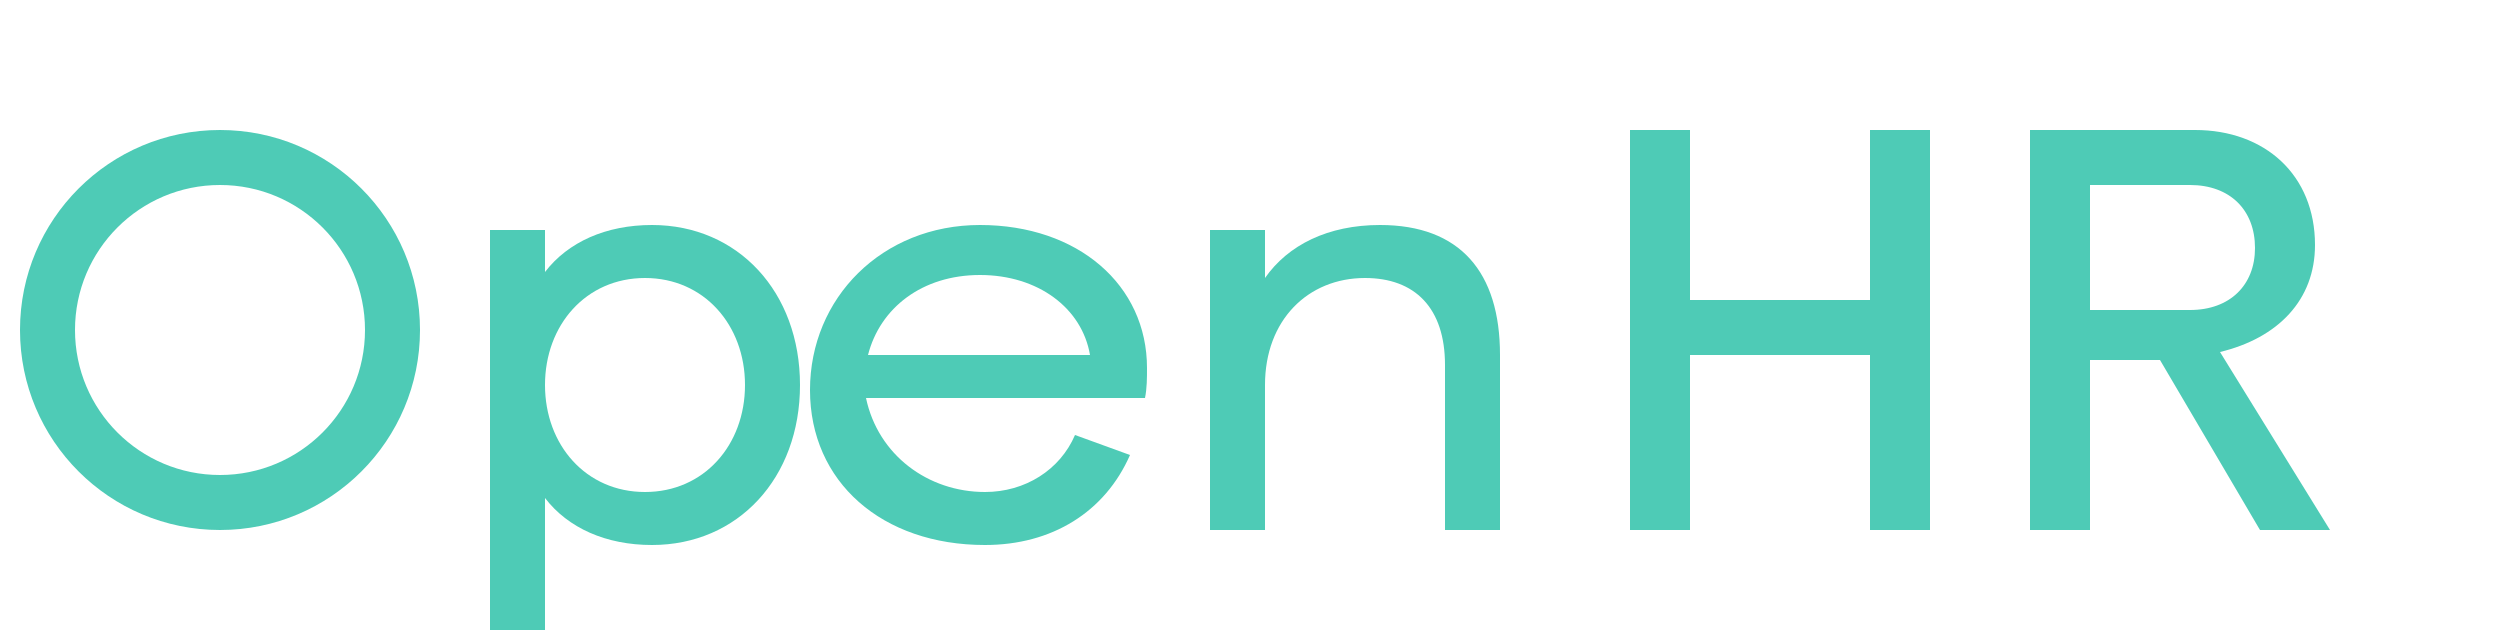
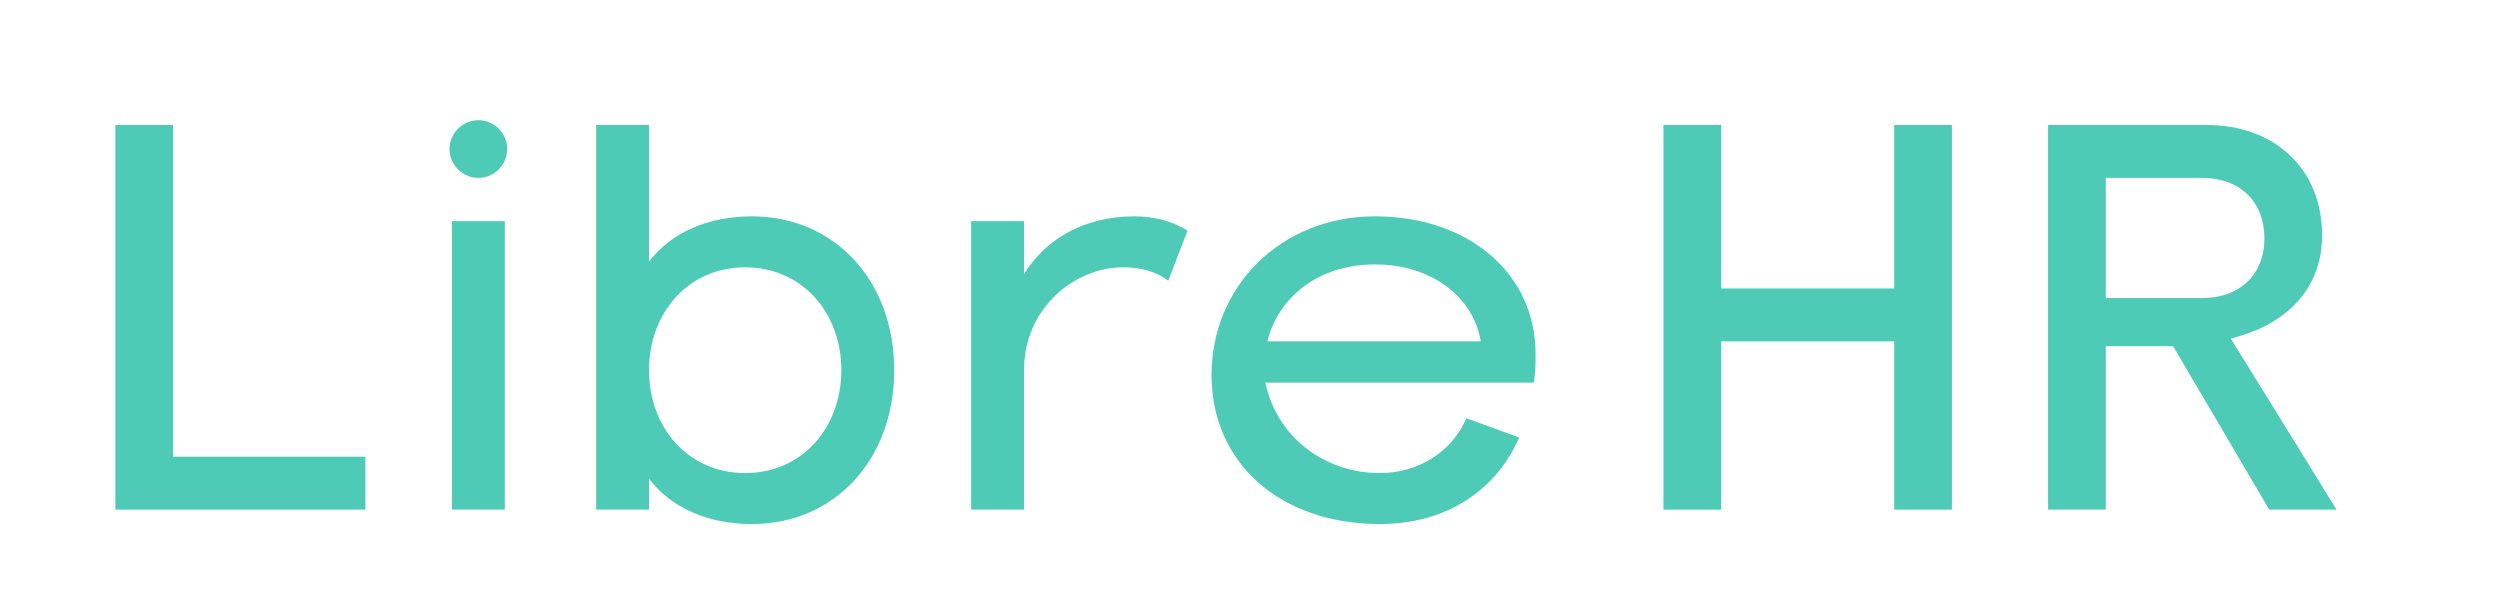
- <svg xmlns="http://www.w3.org/2000/svg" viewBox="0 0 250 64" width="250" height="64" fill="#4ecbb6">
-   <path d="M 22 13 C 10.95 13 2 21.95 2 33 C 2 44.05 10.95 53 22 53 C 33.05 53 42 44.05 42 33 C 42 21.95 33.05 13 22 13 Z M 22 18.5 C 30.01 18.5 36.5 24.99 36.5 33 C 36.5 41.01 30.01 47.5 22 47.5 C 13.99 47.5 7.5 41.01 7.5 33 C 7.5 24.99 13.99 18.5 22 18.5 Z" />
-   <path d="M 49 23 L 54.5 23 L 54.5 27.2 C 56.8 24.2 60.6 22.5 65.2 22.5 C 73.8 22.5 80 29.2 80 38.5 C 80 47.8 73.8 54.5 65.2 54.5 C 60.6 54.5 56.8 52.8 54.5 49.8 L 54.5 63 L 49 63 Z M 64.5 27.8 C 58.6 27.8 54.5 32.5 54.5 38.5 C 54.5 44.5 58.6 49.2 64.5 49.2 C 70.4 49.2 74.5 44.5 74.5 38.5 C 74.5 32.5 70.4 27.8 64.5 27.8 Z" />
-   <path d="M 98 22.5 C 88.2 22.5 81 29.8 81 39 C 81 48.2 88.2 54.5 98.5 54.5 C 105.2 54.5 110.5 51.2 113 45.5 L 107.5 43.5 C 106 47 102.5 49.2 98.5 49.2 C 92.8 49.2 87.8 45.5 86.6 39.8 L 114.5 39.8 C 114.7 38.8 114.7 37.8 114.7 36.8 C 114.7 28.5 107.8 22.5 98 22.5 Z M 86.8 35.5 C 88 30.8 92.2 27.5 98 27.5 C 103.8 27.5 108.2 30.8 109 35.5 Z" />
-   <path d="M 121 23 L 126.5 23 L 126.5 27.8 C 128.8 24.5 132.8 22.5 138 22.5 C 146 22.5 150 27.2 150 35.5 L 150 53 L 144.5 53 L 144.5 36.5 C 144.5 30.8 141.5 27.8 136.5 27.8 C 130.8 27.8 126.5 32 126.5 38.5 L 126.5 53 L 121 53 Z" />
-   <path d="M 163 13 L 169 13 L 169 30 L 187 30 L 187 13 L 193 13 L 193 53 L 187 53 L 187 35.5 L 169 35.5 L 169 53 L 163 53 Z" />
-   <path d="M 203 13 L 219.5 13 C 226.5 13 231.5 17.5 231.5 24.5 C 231.5 30 227.8 33.8 222 35.2 L 233 53 L 226 53 L 216 36 L 209 36 L 209 53 L 203 53 Z M 209 18.5 L 209 31 L 219 31 C 223 31 225.5 28.5 225.5 24.8 C 225.5 21 223 18.5 219 18.5 Z" />
+ <svg xmlns="http://www.w3.org/2000/svg" viewBox="0 0 260 64" width="260" height="64" fill="#4ecbb6">
+   <path d="M 12 13 L 18 13 L 18 47.5 L 38 47.5 L 38 53 L 12 53 Z" />
+   <path d="M 47 23 L 52.5 23 L 52.5 53 L 47 53 Z M 49.75 12.5 C 51.4 12.5 52.75 13.85 52.75 15.5 C 52.75 17.15 51.4 18.5 49.75 18.5 C 48.1 18.5 46.75 17.15 46.75 15.5 C 46.75 13.85 48.1 12.5 49.75 12.5 Z" />
+   <path d="M 62 13 L 67.5 13 L 67.5 27.2 C 69.8 24.2 73.6 22.5 78.2 22.5 C 86.8 22.5 93 29.2 93 38.5 C 93 47.8 86.8 54.5 78.2 54.5 C 73.6 54.5 69.8 52.8 67.5 49.8 L 67.5 53 L 62 53 Z M 77.5 27.8 C 71.6 27.8 67.5 32.5 67.5 38.5 C 67.5 44.5 71.6 49.2 77.5 49.2 C 83.4 49.2 87.5 44.5 87.5 38.5 C 87.5 32.5 83.4 27.8 77.5 27.8 Z" />
+   <path d="M 101 23 L 106.5 23 L 106.5 28.5 C 108.8 24.8 112.8 22.5 118 22.5 C 120 22.5 122 23 123.5 24 L 121.5 29.2 C 120.2 28.2 118.6 27.8 116.8 27.8 C 111.8 27.8 106.5 32 106.5 38.5 L 106.5 53 L 101 53 Z" />
+   <path d="M 143 22.5 C 133.2 22.5 126 29.8 126 39 C 126 48.2 133.2 54.5 143.5 54.5 C 150.2 54.5 155.5 51.2 158 45.5 L 152.5 43.5 C 151 47 147.5 49.2 143.5 49.2 C 137.8 49.2 132.8 45.5 131.6 39.8 L 159.5 39.8 C 159.7 38.8 159.7 37.8 159.7 36.8 C 159.7 28.5 152.8 22.5 143 22.5 Z M 131.8 35.5 C 133 30.8 137.2 27.5 143 27.5 C 148.8 27.5 153.2 30.8 154 35.5 Z" />
+   <path d="M 173 13 L 179 13 L 179 30 L 197 30 L 197 13 L 203 13 L 203 53 L 197 53 L 197 35.5 L 179 35.5 L 179 53 L 173 53 Z" />
+   <path d="M 213 13 L 229.5 13 C 236.5 13 241.5 17.5 241.5 24.5 C 241.5 30 237.8 33.8 232 35.2 L 243 53 L 236 53 L 226 36 L 219 36 L 219 53 L 213 53 Z M 219 18.5 L 219 31 L 229 31 C 233 31 235.5 28.5 235.5 24.8 C 235.5 21 233 18.5 229 18.5 Z" />
</svg>
